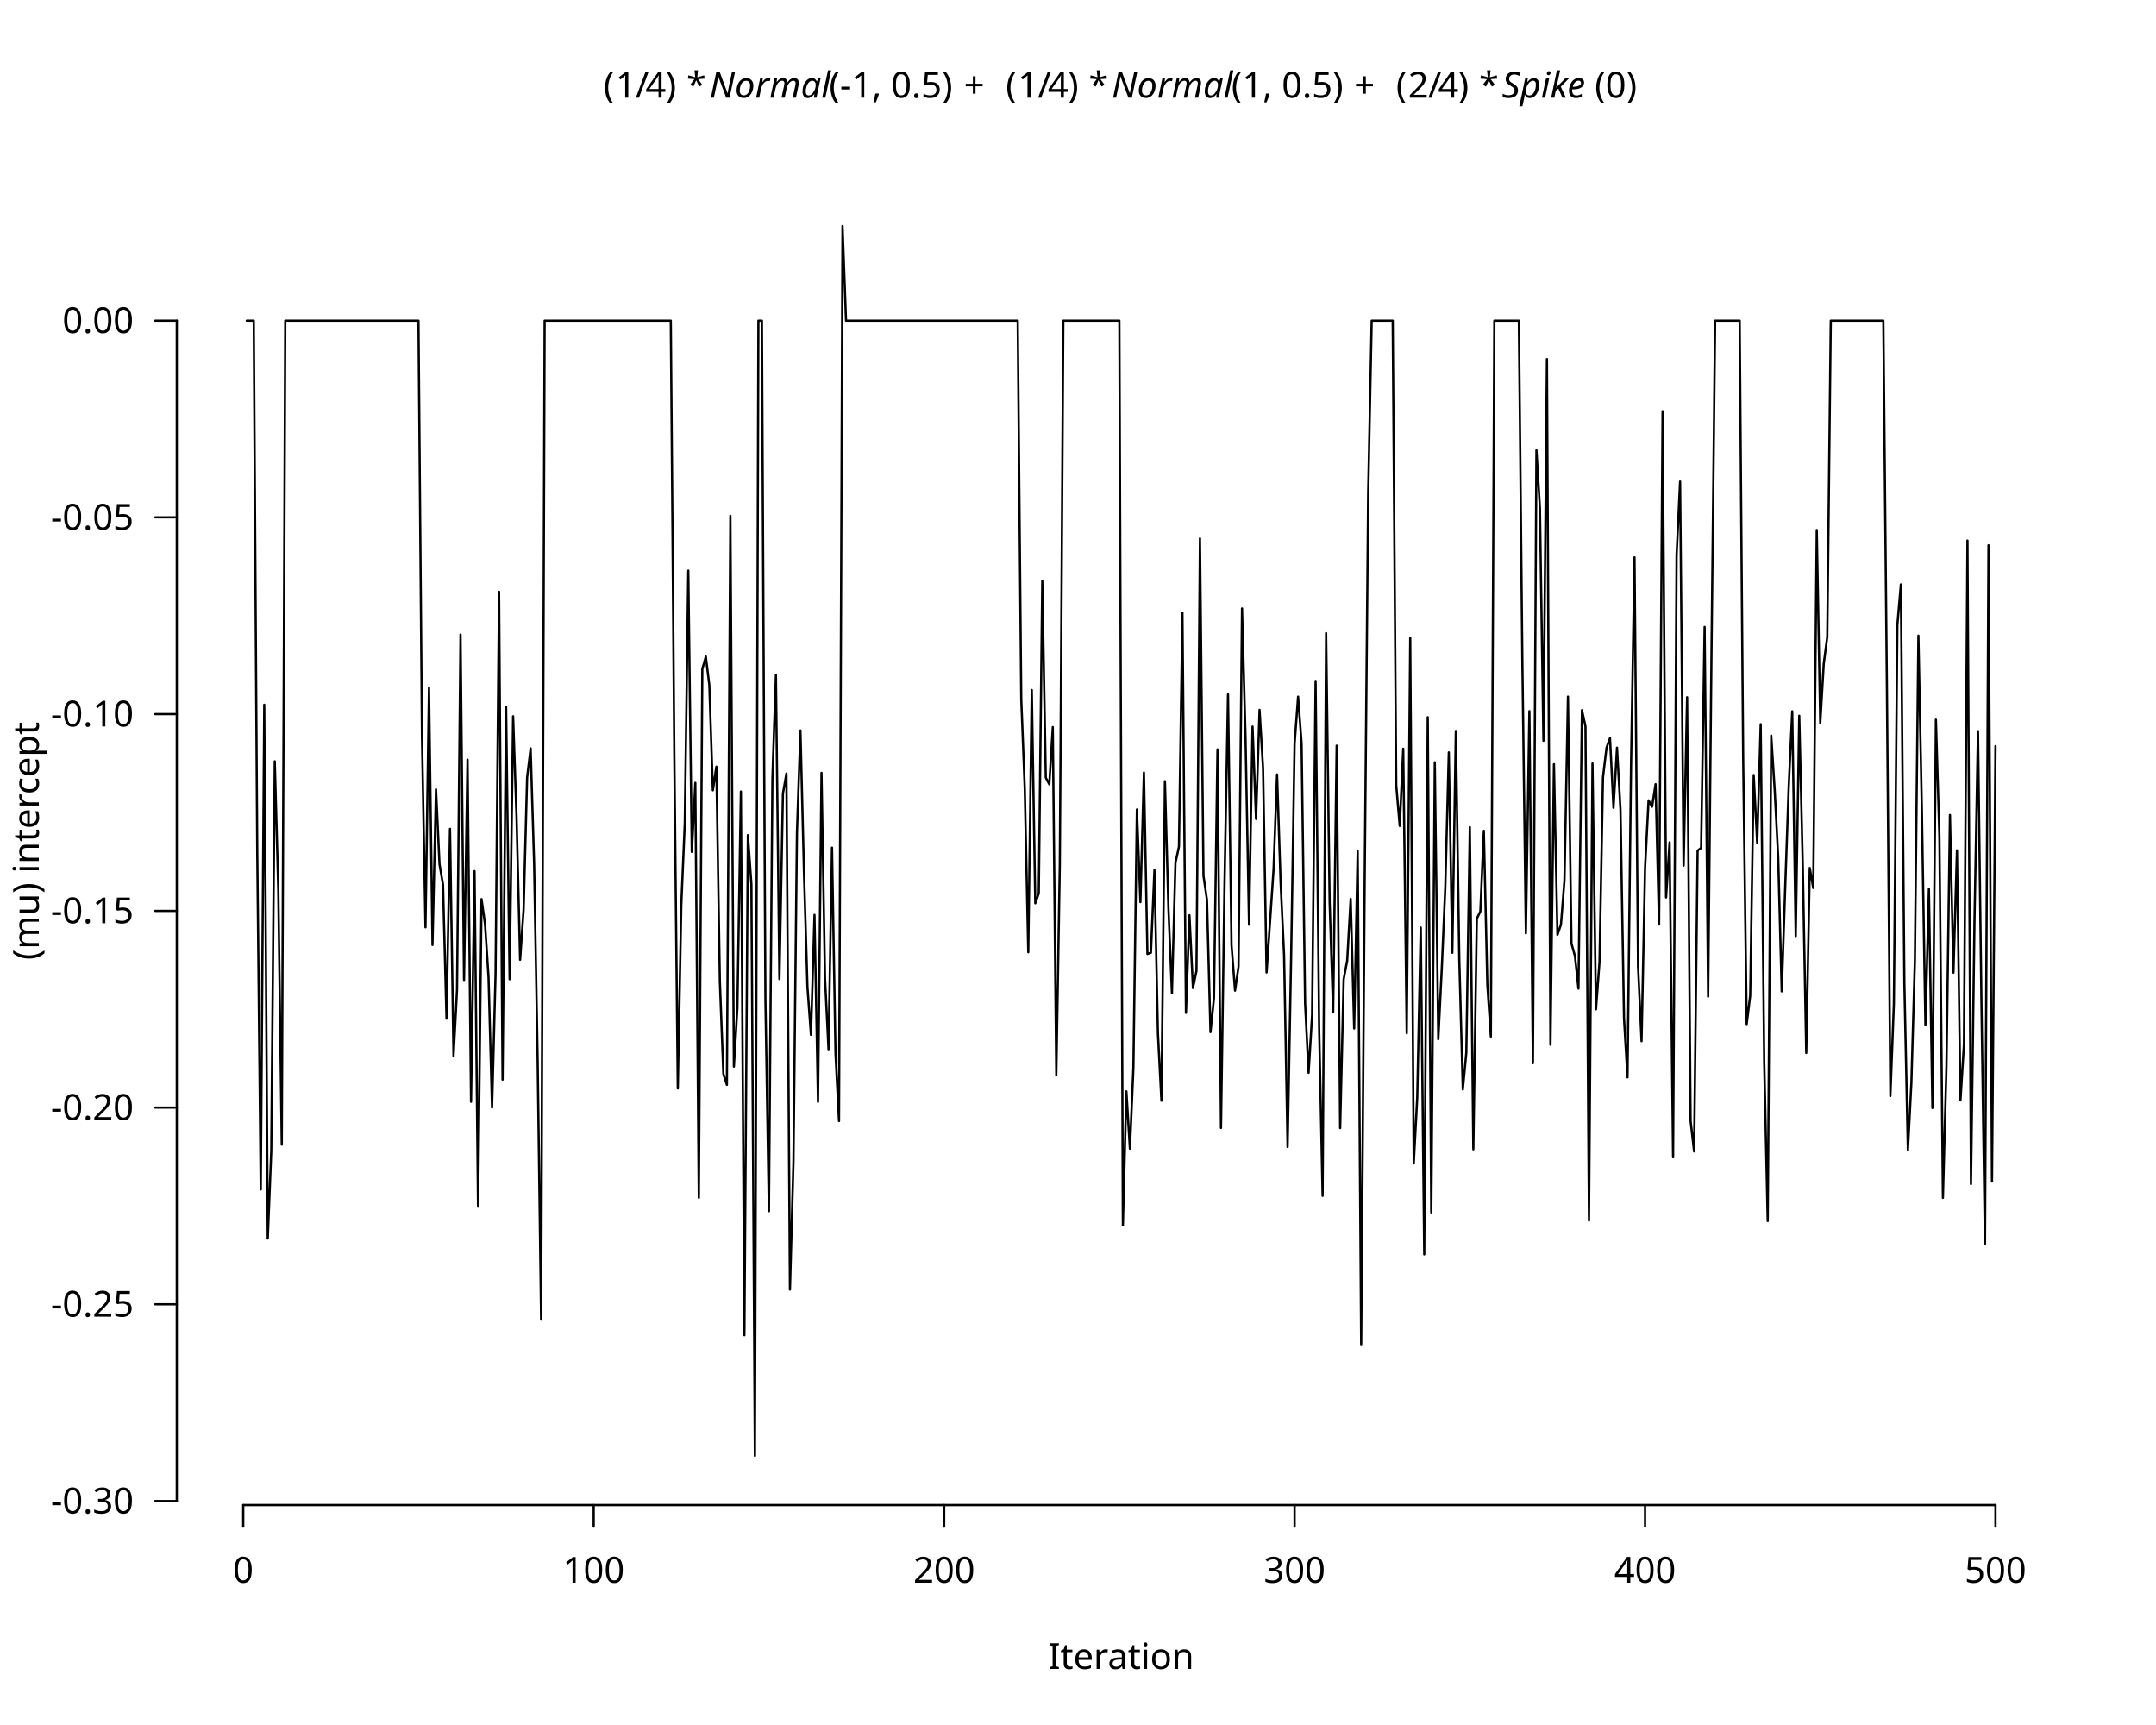
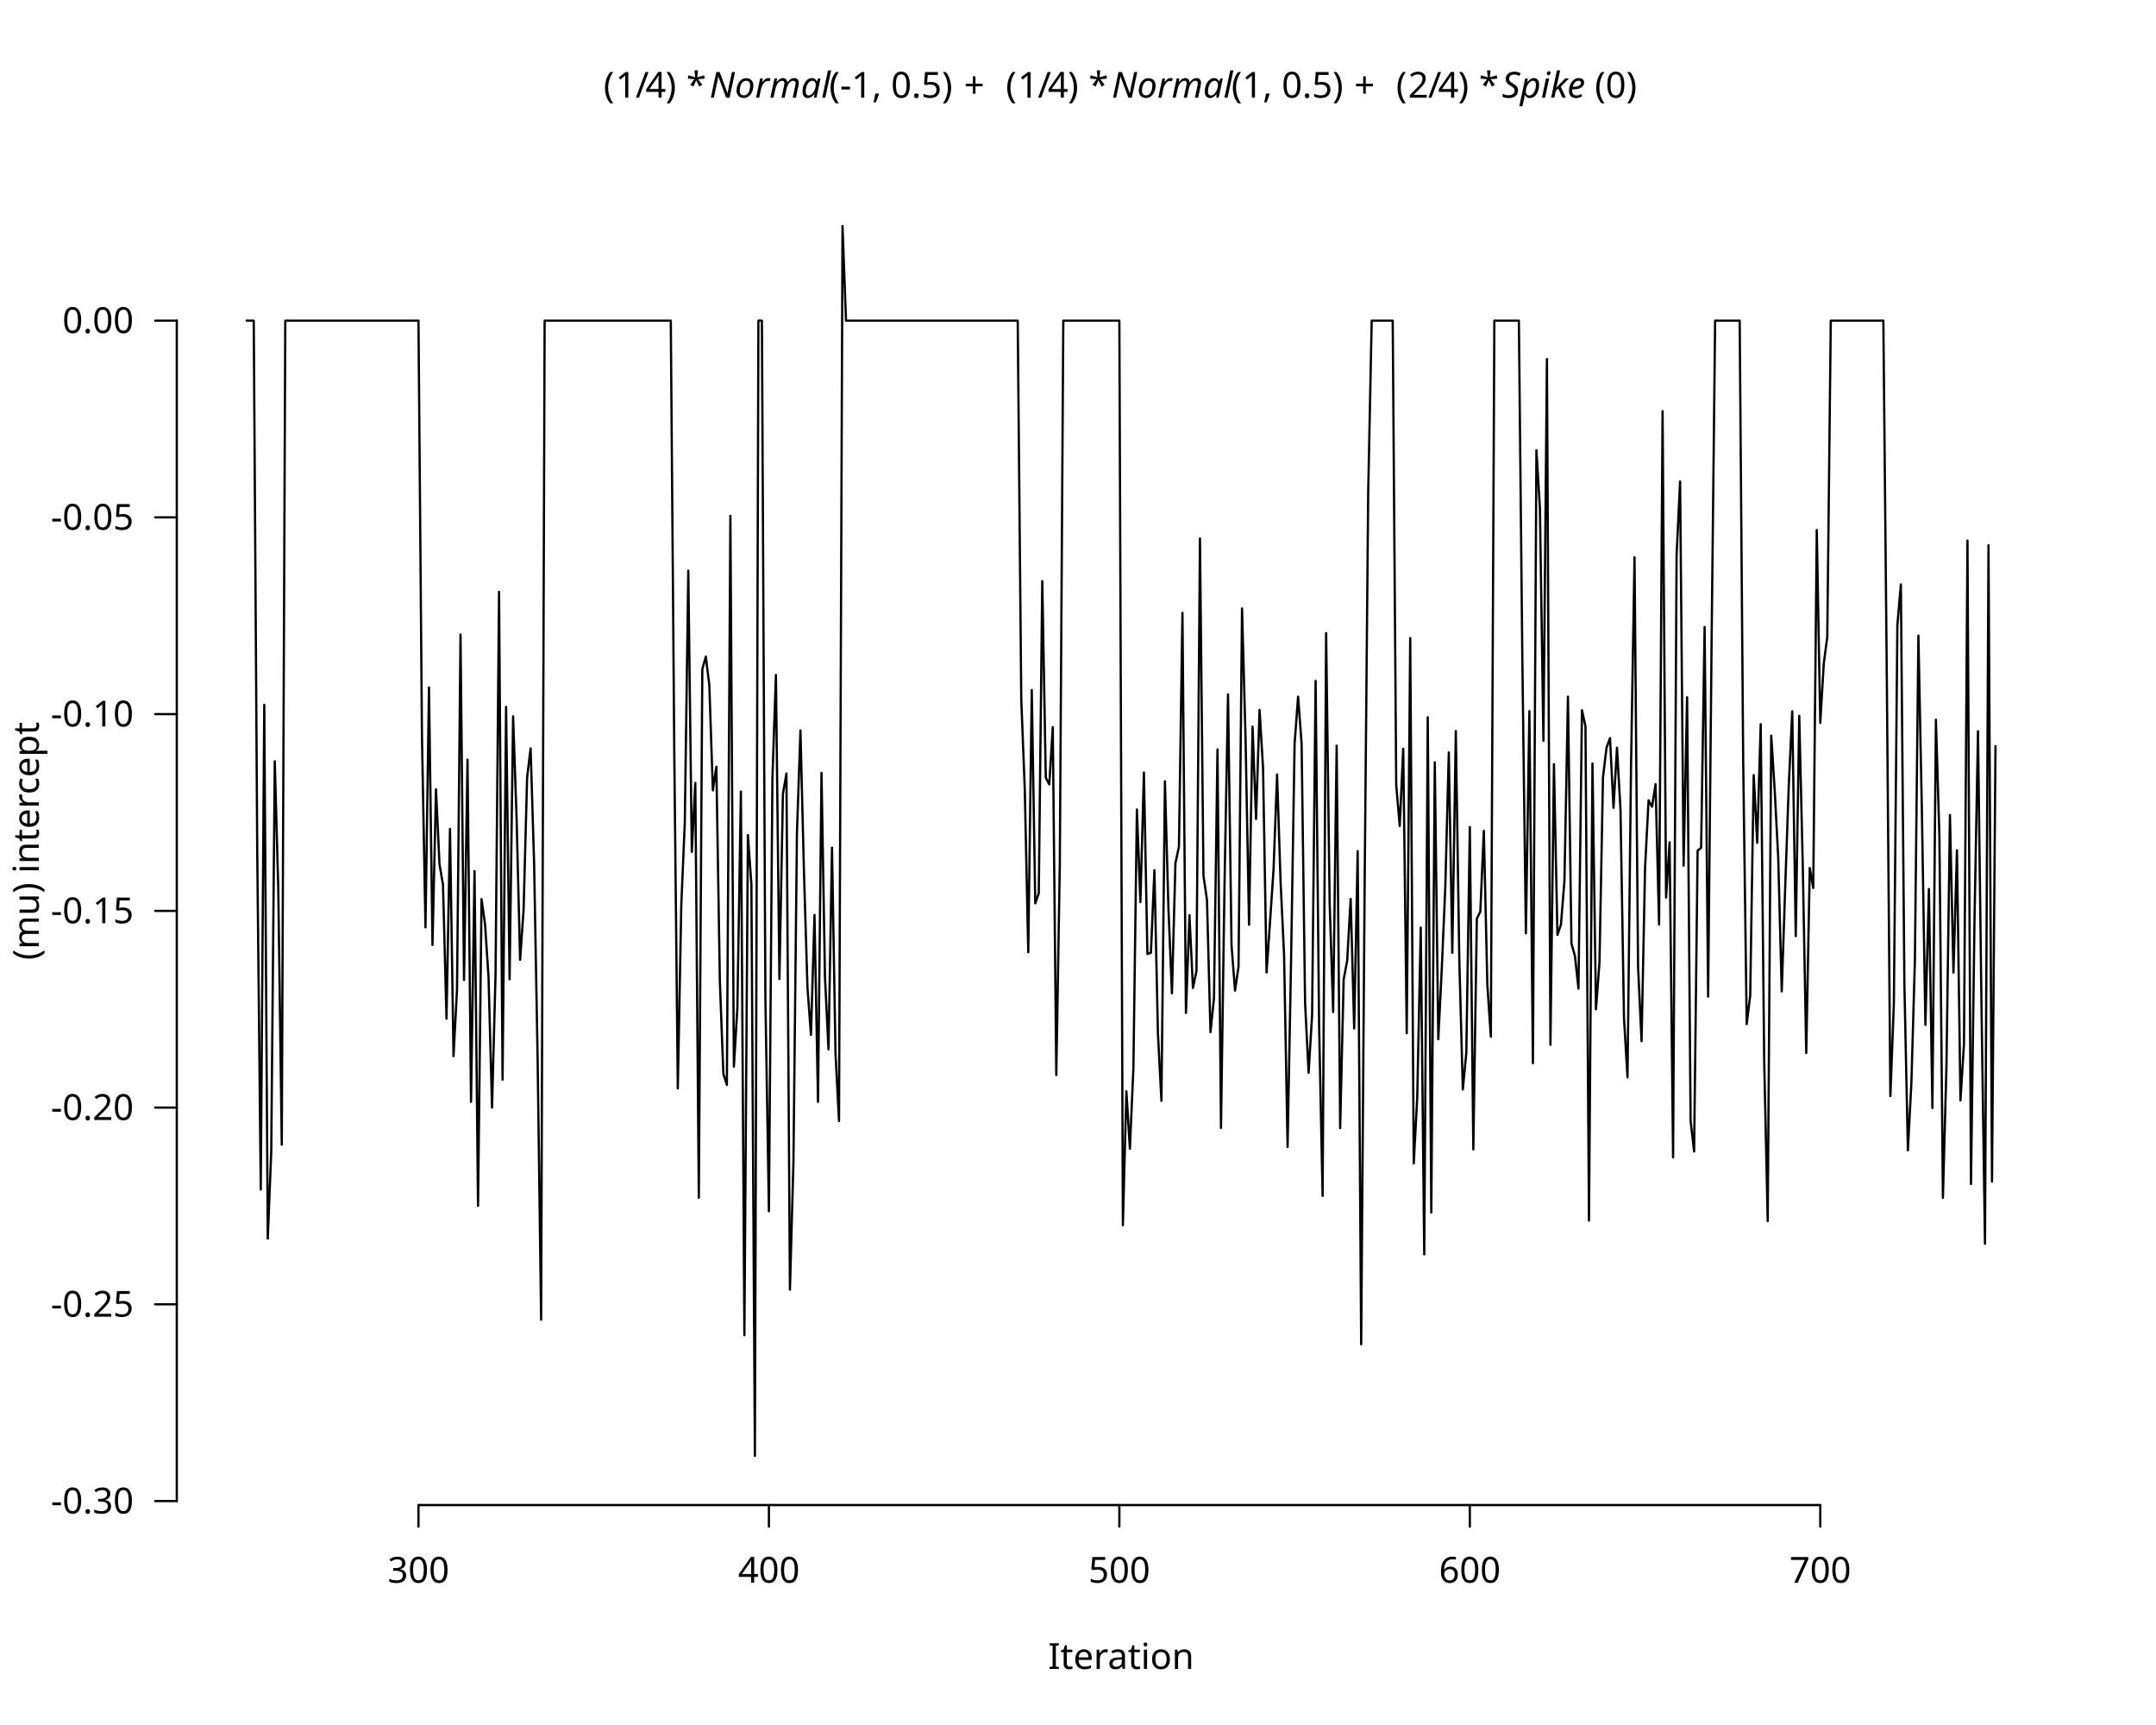
<svg xmlns="http://www.w3.org/2000/svg" class="svglite" data-engine-version="2.0" width="720.00pt" height="576.00pt" viewBox="0 0 720.00 576.00">
  <defs>
    <style type="text/css">
    .svglite line, .svglite polyline, .svglite polygon, .svglite path, .svglite rect, .svglite circle {
      fill: none;
      stroke: #000000;
      stroke-linecap: round;
      stroke-linejoin: round;
      stroke-miterlimit: 10.00;
    }
  </style>
  </defs>
  <rect width="100%" height="100%" style="stroke: none; fill: #FFFFFF;" />
  <defs>
    <clipPath id="cpMC4wMHw3MjAuMDB8MC4wMHw1NzYuMDA=">
      <rect x="0.00" y="0.00" width="720.00" height="576.00" />
    </clipPath>
  </defs>
  <g clip-path="url(#cpMC4wMHw3MjAuMDB8MC4wMHw1NzYuMDA=)">
-     <line x1="81.23" y1="502.56" x2="666.40" y2="502.56" style="stroke-width: 0.75;" />
-     <line x1="81.23" y1="502.56" x2="81.23" y2="509.76" style="stroke-width: 0.75;" />
-     <line x1="198.26" y1="502.56" x2="198.26" y2="509.76" style="stroke-width: 0.75;" />
-     <line x1="315.30" y1="502.56" x2="315.30" y2="509.76" style="stroke-width: 0.75;" />
-     <line x1="432.33" y1="502.56" x2="432.33" y2="509.76" style="stroke-width: 0.75;" />
-     <line x1="549.37" y1="502.56" x2="549.37" y2="509.76" style="stroke-width: 0.75;" />
-     <line x1="666.40" y1="502.56" x2="666.40" y2="509.76" style="stroke-width: 0.75;" />
-     <text x="81.23" y="528.48" text-anchor="middle" style="font-size: 12.00px; font-family: sans;" textLength="6.67px" lengthAdjust="spacingAndGlyphs">0</text>
-     <text x="198.26" y="528.48" text-anchor="middle" style="font-size: 12.00px; font-family: sans;" textLength="20.02px" lengthAdjust="spacingAndGlyphs">100</text>
-     <text x="315.30" y="528.48" text-anchor="middle" style="font-size: 12.00px; font-family: sans;" textLength="20.02px" lengthAdjust="spacingAndGlyphs">200</text>
-     <text x="432.33" y="528.48" text-anchor="middle" style="font-size: 12.00px; font-family: sans;" textLength="20.02px" lengthAdjust="spacingAndGlyphs">300</text>
-     <text x="549.37" y="528.48" text-anchor="middle" style="font-size: 12.00px; font-family: sans;" textLength="20.02px" lengthAdjust="spacingAndGlyphs">400</text>
-     <text x="666.40" y="528.48" text-anchor="middle" style="font-size: 12.00px; font-family: sans;" textLength="20.02px" lengthAdjust="spacingAndGlyphs">500</text>
+     <line x1="139.75" y1="502.56" x2="607.88" y2="502.56" style="stroke-width: 0.75;" />
+     <line x1="139.75" y1="502.56" x2="139.75" y2="509.76" style="stroke-width: 0.75;" />
+     <line x1="256.78" y1="502.56" x2="256.78" y2="509.76" style="stroke-width: 0.75;" />
+     <line x1="373.81" y1="502.56" x2="373.81" y2="509.76" style="stroke-width: 0.75;" />
+     <line x1="490.85" y1="502.56" x2="490.85" y2="509.76" style="stroke-width: 0.75;" />
+     <line x1="607.88" y1="502.56" x2="607.88" y2="509.76" style="stroke-width: 0.75;" />
+     <text x="139.75" y="528.48" text-anchor="middle" style="font-size: 12.00px; font-family: sans;" textLength="20.02px" lengthAdjust="spacingAndGlyphs">300</text>
+     <text x="256.78" y="528.48" text-anchor="middle" style="font-size: 12.00px; font-family: sans;" textLength="20.02px" lengthAdjust="spacingAndGlyphs">400</text>
+     <text x="373.81" y="528.48" text-anchor="middle" style="font-size: 12.00px; font-family: sans;" textLength="20.02px" lengthAdjust="spacingAndGlyphs">500</text>
+     <text x="490.85" y="528.48" text-anchor="middle" style="font-size: 12.00px; font-family: sans;" textLength="20.02px" lengthAdjust="spacingAndGlyphs">600</text>
+     <text x="607.88" y="528.48" text-anchor="middle" style="font-size: 12.00px; font-family: sans;" textLength="20.02px" lengthAdjust="spacingAndGlyphs">700</text>
    <line x1="59.04" y1="501.23" x2="59.04" y2="107.07" style="stroke-width: 0.75;" />
    <line x1="59.04" y1="501.23" x2="51.84" y2="501.23" style="stroke-width: 0.75;" />
    <line x1="59.04" y1="435.53" x2="51.84" y2="435.53" style="stroke-width: 0.75;" />
    <line x1="59.04" y1="369.84" x2="51.84" y2="369.84" style="stroke-width: 0.75;" />
    <line x1="59.04" y1="304.15" x2="51.84" y2="304.15" style="stroke-width: 0.75;" />
    <line x1="59.04" y1="238.45" x2="51.84" y2="238.45" style="stroke-width: 0.75;" />
    <line x1="59.04" y1="172.76" x2="51.84" y2="172.76" style="stroke-width: 0.75;" />
    <line x1="59.04" y1="107.07" x2="51.84" y2="107.07" style="stroke-width: 0.75;" />
    <text x="44.64" y="505.36" text-anchor="end" style="font-size: 12.00px; font-family: sans;" textLength="27.35px" lengthAdjust="spacingAndGlyphs">-0.30</text>
    <text x="44.64" y="439.66" text-anchor="end" style="font-size: 12.00px; font-family: sans;" textLength="27.35px" lengthAdjust="spacingAndGlyphs">-0.25</text>
    <text x="44.64" y="373.97" text-anchor="end" style="font-size: 12.00px; font-family: sans;" textLength="27.35px" lengthAdjust="spacingAndGlyphs">-0.20</text>
    <text x="44.64" y="308.28" text-anchor="end" style="font-size: 12.00px; font-family: sans;" textLength="27.35px" lengthAdjust="spacingAndGlyphs">-0.15</text>
    <text x="44.64" y="242.58" text-anchor="end" style="font-size: 12.00px; font-family: sans;" textLength="27.35px" lengthAdjust="spacingAndGlyphs">-0.10</text>
    <text x="44.64" y="176.89" text-anchor="end" style="font-size: 12.00px; font-family: sans;" textLength="27.35px" lengthAdjust="spacingAndGlyphs">-0.05</text>
    <text x="44.64" y="111.20" text-anchor="end" style="font-size: 12.00px; font-family: sans;" textLength="23.36px" lengthAdjust="spacingAndGlyphs">0.00</text>
    <text x="201.56" y="32.62" style="font-size: 12.00px; font-family: sans;" textLength="4.00px" lengthAdjust="spacingAndGlyphs">(</text>
    <text x="205.55" y="32.62" style="font-size: 12.00px; font-family: sans;" textLength="6.67px" lengthAdjust="spacingAndGlyphs">1</text>
    <text x="212.23" y="32.62" style="font-size: 12.00px; font-family: sans;" textLength="3.33px" lengthAdjust="spacingAndGlyphs">/</text>
    <text x="215.56" y="32.62" style="font-size: 12.00px; font-family: sans;" textLength="6.67px" lengthAdjust="spacingAndGlyphs">4</text>
    <text x="222.24" y="32.62" style="font-size: 12.00px; font-family: sans;" textLength="4.00px" lengthAdjust="spacingAndGlyphs">)</text>
    <text x="226.23" y="32.62" style="font-size: 12.00px; font-family: sans;" textLength="3.00px" lengthAdjust="spacingAndGlyphs"> </text>
    <text x="229.23" y="32.62" style="font-size: 12.00px; font-family: sans;" textLength="4.67px" lengthAdjust="spacingAndGlyphs">*</text>
    <text x="233.91" y="32.62" style="font-size: 12.00px; font-family: sans;" textLength="3.00px" lengthAdjust="spacingAndGlyphs"> </text>
    <text x="236.91" y="32.62" style="font-size: 12.00px; font-style: italic; font-family: sans;" textLength="38.68px" lengthAdjust="spacingAndGlyphs">Normal</text>
    <text x="276.89" y="32.62" style="font-size: 12.00px; font-family: sans;" textLength="42.01px" lengthAdjust="spacingAndGlyphs">(-1, 0.5)</text>
    <text x="318.90" y="32.62" style="font-size: 12.00px; font-family: sans;" textLength="3.00px" lengthAdjust="spacingAndGlyphs"> </text>
    <text x="321.91" y="32.62" style="font-size: 12.00px; font-family: sans;" textLength="9.32px" lengthAdjust="spacingAndGlyphs">+</text>
    <text x="332.89" y="32.62" style="font-size: 12.00px; font-family: sans;" textLength="3.00px" lengthAdjust="spacingAndGlyphs"> </text>
    <text x="335.89" y="32.62" style="font-size: 12.00px; font-family: sans;" textLength="4.00px" lengthAdjust="spacingAndGlyphs">(</text>
    <text x="339.89" y="32.62" style="font-size: 12.00px; font-family: sans;" textLength="6.67px" lengthAdjust="spacingAndGlyphs">1</text>
    <text x="346.56" y="32.62" style="font-size: 12.00px; font-family: sans;" textLength="3.33px" lengthAdjust="spacingAndGlyphs">/</text>
    <text x="349.90" y="32.62" style="font-size: 12.00px; font-family: sans;" textLength="6.67px" lengthAdjust="spacingAndGlyphs">4</text>
    <text x="356.57" y="32.62" style="font-size: 12.00px; font-family: sans;" textLength="4.00px" lengthAdjust="spacingAndGlyphs">)</text>
    <text x="360.57" y="32.62" style="font-size: 12.00px; font-family: sans;" textLength="3.00px" lengthAdjust="spacingAndGlyphs"> </text>
    <text x="363.57" y="32.62" style="font-size: 12.00px; font-family: sans;" textLength="4.67px" lengthAdjust="spacingAndGlyphs">*</text>
    <text x="368.24" y="32.62" style="font-size: 12.00px; font-family: sans;" textLength="3.00px" lengthAdjust="spacingAndGlyphs"> </text>
    <text x="371.24" y="32.62" style="font-size: 12.00px; font-style: italic; font-family: sans;" textLength="38.68px" lengthAdjust="spacingAndGlyphs">Normal</text>
    <text x="411.23" y="32.62" style="font-size: 12.00px; font-family: sans;" textLength="38.02px" lengthAdjust="spacingAndGlyphs">(1, 0.5)</text>
    <text x="449.24" y="32.62" style="font-size: 12.00px; font-family: sans;" textLength="3.00px" lengthAdjust="spacingAndGlyphs"> </text>
    <text x="452.25" y="32.62" style="font-size: 12.00px; font-family: sans;" textLength="9.32px" lengthAdjust="spacingAndGlyphs">+</text>
    <text x="463.23" y="32.62" style="font-size: 12.00px; font-family: sans;" textLength="3.00px" lengthAdjust="spacingAndGlyphs"> </text>
    <text x="466.23" y="32.62" style="font-size: 12.00px; font-family: sans;" textLength="4.00px" lengthAdjust="spacingAndGlyphs">(</text>
    <text x="470.23" y="32.62" style="font-size: 12.00px; font-family: sans;" textLength="6.67px" lengthAdjust="spacingAndGlyphs">2</text>
    <text x="476.90" y="32.62" style="font-size: 12.00px; font-family: sans;" textLength="3.33px" lengthAdjust="spacingAndGlyphs">/</text>
    <text x="480.24" y="32.62" style="font-size: 12.00px; font-family: sans;" textLength="6.67px" lengthAdjust="spacingAndGlyphs">4</text>
    <text x="486.91" y="32.62" style="font-size: 12.00px; font-family: sans;" textLength="4.00px" lengthAdjust="spacingAndGlyphs">)</text>
    <text x="490.91" y="32.62" style="font-size: 12.00px; font-family: sans;" textLength="3.00px" lengthAdjust="spacingAndGlyphs"> </text>
    <text x="493.91" y="32.62" style="font-size: 12.00px; font-family: sans;" textLength="4.67px" lengthAdjust="spacingAndGlyphs">*</text>
    <text x="498.58" y="32.62" style="font-size: 12.00px; font-family: sans;" textLength="3.00px" lengthAdjust="spacingAndGlyphs"> </text>
    <text x="501.58" y="32.62" style="font-size: 12.00px; font-style: italic; font-family: sans;" textLength="30.02px" lengthAdjust="spacingAndGlyphs">Spike</text>
    <text x="532.58" y="32.62" style="font-size: 12.00px; font-family: sans;" textLength="14.67px" lengthAdjust="spacingAndGlyphs">(0)</text>
    <text x="374.40" y="557.28" text-anchor="middle" style="font-size: 12.00px; font-family: sans;" textLength="43.36px" lengthAdjust="spacingAndGlyphs">Iteration</text>
    <text transform="translate(12.96,280.80) rotate(-90)" text-anchor="middle" style="font-size: 12.00px; font-family: sans;" textLength="74.03px" lengthAdjust="spacingAndGlyphs">(mu) intercept</text>
  </g>
  <defs>
    <clipPath id="cpNTkuMDR8Njg5Ljc2fDU5LjA0fDUwMi41Ng==">
      <rect x="59.04" y="59.04" width="630.72" height="443.52" />
    </clipPath>
  </defs>
  <g clip-path="url(#cpNTkuMDR8Njg5Ljc2fDU5LjA0fDUwMi41Ng==)">
    <polyline points="82.40,107.07 83.57,107.07 84.74,107.07 85.91,284.81 87.08,397.19 88.25,235.33 89.42,413.56 90.59,384.29 91.76,254.20 92.93,296.69 94.10,382.23 95.27,107.07 96.44,107.07 97.61,107.07 98.78,107.07 99.96,107.07 101.13,107.07 102.30,107.07 103.47,107.07 104.64,107.07 105.81,107.07 106.98,107.07 108.15,107.07 109.32,107.07 110.49,107.07 111.66,107.07 112.83,107.07 114.00,107.07 115.17,107.07 116.34,107.07 117.51,107.07 118.68,107.07 119.85,107.07 121.02,107.07 122.19,107.07 123.36,107.07 124.53,107.07 125.70,107.07 126.87,107.07 128.04,107.07 129.21,107.07 130.38,107.07 131.55,107.07 132.72,107.07 133.89,107.07 135.07,107.07 136.24,107.07 137.41,107.07 138.58,107.07 139.75,107.07 140.92,246.06 142.09,309.65 143.26,229.53 144.43,315.55 145.60,263.57 146.77,288.59 147.94,295.43 149.11,340.15 150.28,276.76 151.45,352.67 152.62,330.50 153.79,211.89 154.96,327.23 156.13,253.65 157.30,367.91 158.47,290.87 159.64,402.64 160.81,300.21 161.98,308.58 163.15,326.36 164.32,369.83 165.49,325.26 166.66,197.61 167.83,360.51 169.01,236.04 170.18,326.99 171.35,239.17 172.52,273.37 173.69,320.48 174.86,303.71 176.03,259.63 177.20,249.88 178.37,288.43 179.54,353.43 180.71,440.64 181.88,107.07 183.05,107.07 184.22,107.07 185.39,107.07 186.56,107.07 187.73,107.07 188.90,107.07 190.07,107.07 191.24,107.07 192.41,107.07 193.58,107.07 194.75,107.07 195.92,107.07 197.09,107.07 198.26,107.07 199.43,107.07 200.60,107.07 201.77,107.07 202.95,107.07 204.12,107.07 205.29,107.07 206.46,107.07 207.63,107.07 208.80,107.07 209.97,107.07 211.14,107.07 212.31,107.07 213.48,107.07 214.65,107.07 215.82,107.07 216.99,107.07 218.16,107.07 219.33,107.07 220.50,107.07 221.67,107.07 222.84,107.07 224.01,107.07 225.18,251.52 226.35,363.45 227.52,302.18 228.69,274.63 229.86,190.53 231.03,284.46 232.20,261.40 233.37,399.95 234.54,223.43 235.71,219.24 236.88,228.78 238.06,263.89 239.23,256.00 240.40,327.74 241.57,358.56 242.74,362.26 243.91,172.23 245.08,356.16 246.25,336.48 247.42,264.30 248.59,445.85 249.76,278.87 250.93,295.30 252.10,486.13 253.27,107.07 254.44,107.07 255.61,333.80 256.78,404.43 257.95,259.86 259.12,225.39 260.29,326.91 261.46,265.04 262.63,258.28 263.80,430.62 264.97,388.09 266.14,278.08 267.31,243.90 268.48,290.96 269.65,329.64 270.82,345.54 272.00,305.49 273.17,367.92 274.34,258.06 275.51,326.55 276.68,350.37 277.85,283.04 279.02,351.85 280.19,374.34 281.36,75.47 282.53,107.07 283.70,107.07 284.87,107.07 286.04,107.07 287.21,107.07 288.38,107.07 289.55,107.07 290.72,107.07 291.89,107.07 293.06,107.07 294.23,107.07 295.40,107.07 296.57,107.07 297.74,107.07 298.91,107.07 300.08,107.07 301.25,107.07 302.42,107.07 303.59,107.07 304.76,107.07 305.94,107.07 307.11,107.07 308.28,107.07 309.45,107.07 310.62,107.07 311.79,107.07 312.96,107.07 314.13,107.07 315.30,107.07 316.47,107.07 317.64,107.07 318.81,107.07 319.98,107.07 321.15,107.07 322.32,107.07 323.49,107.07 324.66,107.07 325.83,107.07 327.00,107.07 328.17,107.07 329.34,107.07 330.51,107.07 331.68,107.07 332.85,107.07 334.02,107.07 335.19,107.07 336.36,107.07 337.53,107.07 338.70,107.07 339.87,107.07 341.05,233.46 342.22,263.32 343.39,317.97 344.56,230.41 345.73,301.62 346.90,298.27 348.07,194.03 349.24,259.66 350.41,261.91 351.58,242.79 352.75,358.98 353.92,289.02 355.09,107.07 356.26,107.07 357.43,107.07 358.60,107.07 359.77,107.07 360.94,107.07 362.11,107.07 363.28,107.07 364.45,107.07 365.62,107.07 366.79,107.07 367.96,107.07 369.13,107.07 370.30,107.07 371.47,107.07 372.64,107.07 373.81,107.07 374.99,409.12 376.16,364.41 377.33,383.57 378.50,356.62 379.67,270.30 380.84,301.24 382.01,257.96 383.18,318.55 384.35,318.14 385.52,290.56 386.69,344.99 387.86,367.57 389.03,260.86 390.20,303.30 391.37,331.68 392.54,288.17 393.71,282.73 394.88,204.59 396.05,338.22 397.22,305.60 398.39,329.92 399.56,324.22 400.73,179.80 401.90,292.41 403.07,300.49 404.24,344.64 405.41,333.30 406.58,250.23 407.75,376.65 408.93,295.41 410.10,231.86 411.27,315.61 412.44,330.79 413.61,322.75 414.78,203.18 415.95,246.27 417.12,308.78 418.29,242.62 419.46,273.46 420.63,237.04 421.80,256.49 422.97,324.72 424.14,307.68 425.31,290.20 426.48,258.61 427.65,294.31 428.82,318.92 429.99,382.99 431.16,320.39 432.33,248.35 433.50,232.62 434.67,248.24 435.84,334.99 437.01,358.23 438.18,338.92 439.35,227.36 440.52,342.65 441.69,399.32 442.86,211.40 444.04,301.44 445.21,337.94 446.38,248.99 447.55,376.68 448.72,327.03 449.89,320.81 451.06,300.15 452.23,343.43 453.40,284.20 454.57,448.87 455.74,293.60 456.91,164.52 458.08,107.07 459.25,107.07 460.42,107.07 461.59,107.07 462.76,107.07 463.93,107.07 465.10,107.07 466.27,262.16 467.44,275.81 468.61,250.01 469.78,345.01 470.95,213.04 472.12,388.49 473.29,366.49 474.46,309.71 475.63,418.86 476.80,239.48 477.98,404.85 479.15,254.54 480.32,347.00 481.49,323.32 482.66,296.19 483.83,251.23 485.00,318.15 486.17,244.10 487.34,320.59 488.51,363.79 489.68,351.54 490.85,276.17 492.02,383.78 493.19,306.76 494.36,304.37 495.53,277.42 496.70,328.84 497.87,346.15 499.04,107.07 500.21,107.07 501.38,107.07 502.55,107.07 503.72,107.07 504.89,107.07 506.06,107.07 507.23,107.07 508.40,221.12 509.57,311.65 510.74,237.46 511.92,355.01 513.09,150.33 514.26,169.62 515.43,247.36 516.60,119.89 517.77,348.86 518.94,255.19 520.11,312.15 521.28,308.75 522.45,294.01 523.62,232.61 524.79,315.05 525.96,319.24 527.13,330.13 528.30,237.14 529.47,242.52 530.64,407.56 531.81,254.94 532.98,337.02 534.15,321.29 535.32,259.55 536.49,249.71 537.66,246.47 538.83,269.74 540.00,249.65 541.17,270.47 542.34,340.06 543.51,359.75 544.68,256.18 545.85,186.12 547.03,322.71 548.20,347.67 549.37,289.81 550.54,267.25 551.71,269.37 552.88,261.84 554.05,308.72 555.22,137.29 556.39,299.69 557.56,281.27 558.73,386.44 559.90,185.36 561.07,160.79 562.24,289.06 563.41,232.83 564.58,374.31 565.75,384.48 566.92,284.02 568.09,283.13 569.26,209.35 570.43,332.77 571.60,213.48 572.77,107.07 573.94,107.07 575.11,107.07 576.28,107.07 577.45,107.07 578.62,107.07 579.79,107.07 580.97,107.07 582.14,253.90 583.31,341.96 584.48,332.49 585.65,258.80 586.82,281.42 587.99,241.82 589.16,354.53 590.33,407.72 591.50,245.63 592.67,263.98 593.84,286.40 595.01,331.03 596.18,296.11 597.35,262.55 598.52,237.51 599.69,312.59 600.86,239.00 602.03,288.61 603.20,351.60 604.37,289.83 605.54,296.52 606.71,176.97 607.88,241.39 609.05,221.57 610.22,212.70 611.39,107.07 612.56,107.07 613.73,107.07 614.91,107.07 616.08,107.07 617.25,107.07 618.42,107.07 619.59,107.07 620.76,107.07 621.93,107.07 623.10,107.07 624.27,107.07 625.44,107.07 626.61,107.07 627.78,107.07 628.95,107.07 630.12,228.16 631.29,365.99 632.46,335.06 633.63,208.73 634.80,195.15 635.97,328.32 637.14,384.11 638.31,361.55 639.48,320.77 640.65,212.24 641.82,270.91 642.99,342.23 644.16,296.85 645.33,369.98 646.50,240.30 647.67,279.34 648.84,399.98 650.02,356.05 651.19,272.13 652.36,324.78 653.53,283.93 654.70,367.43 655.87,348.73 657.04,180.49 658.21,395.38 659.38,307.51 660.55,244.16 661.72,335.77 662.89,415.32 664.06,182.07 665.23,394.54 666.40,249.14 " style="stroke-width: 0.75;" />
  </g>
</svg>
